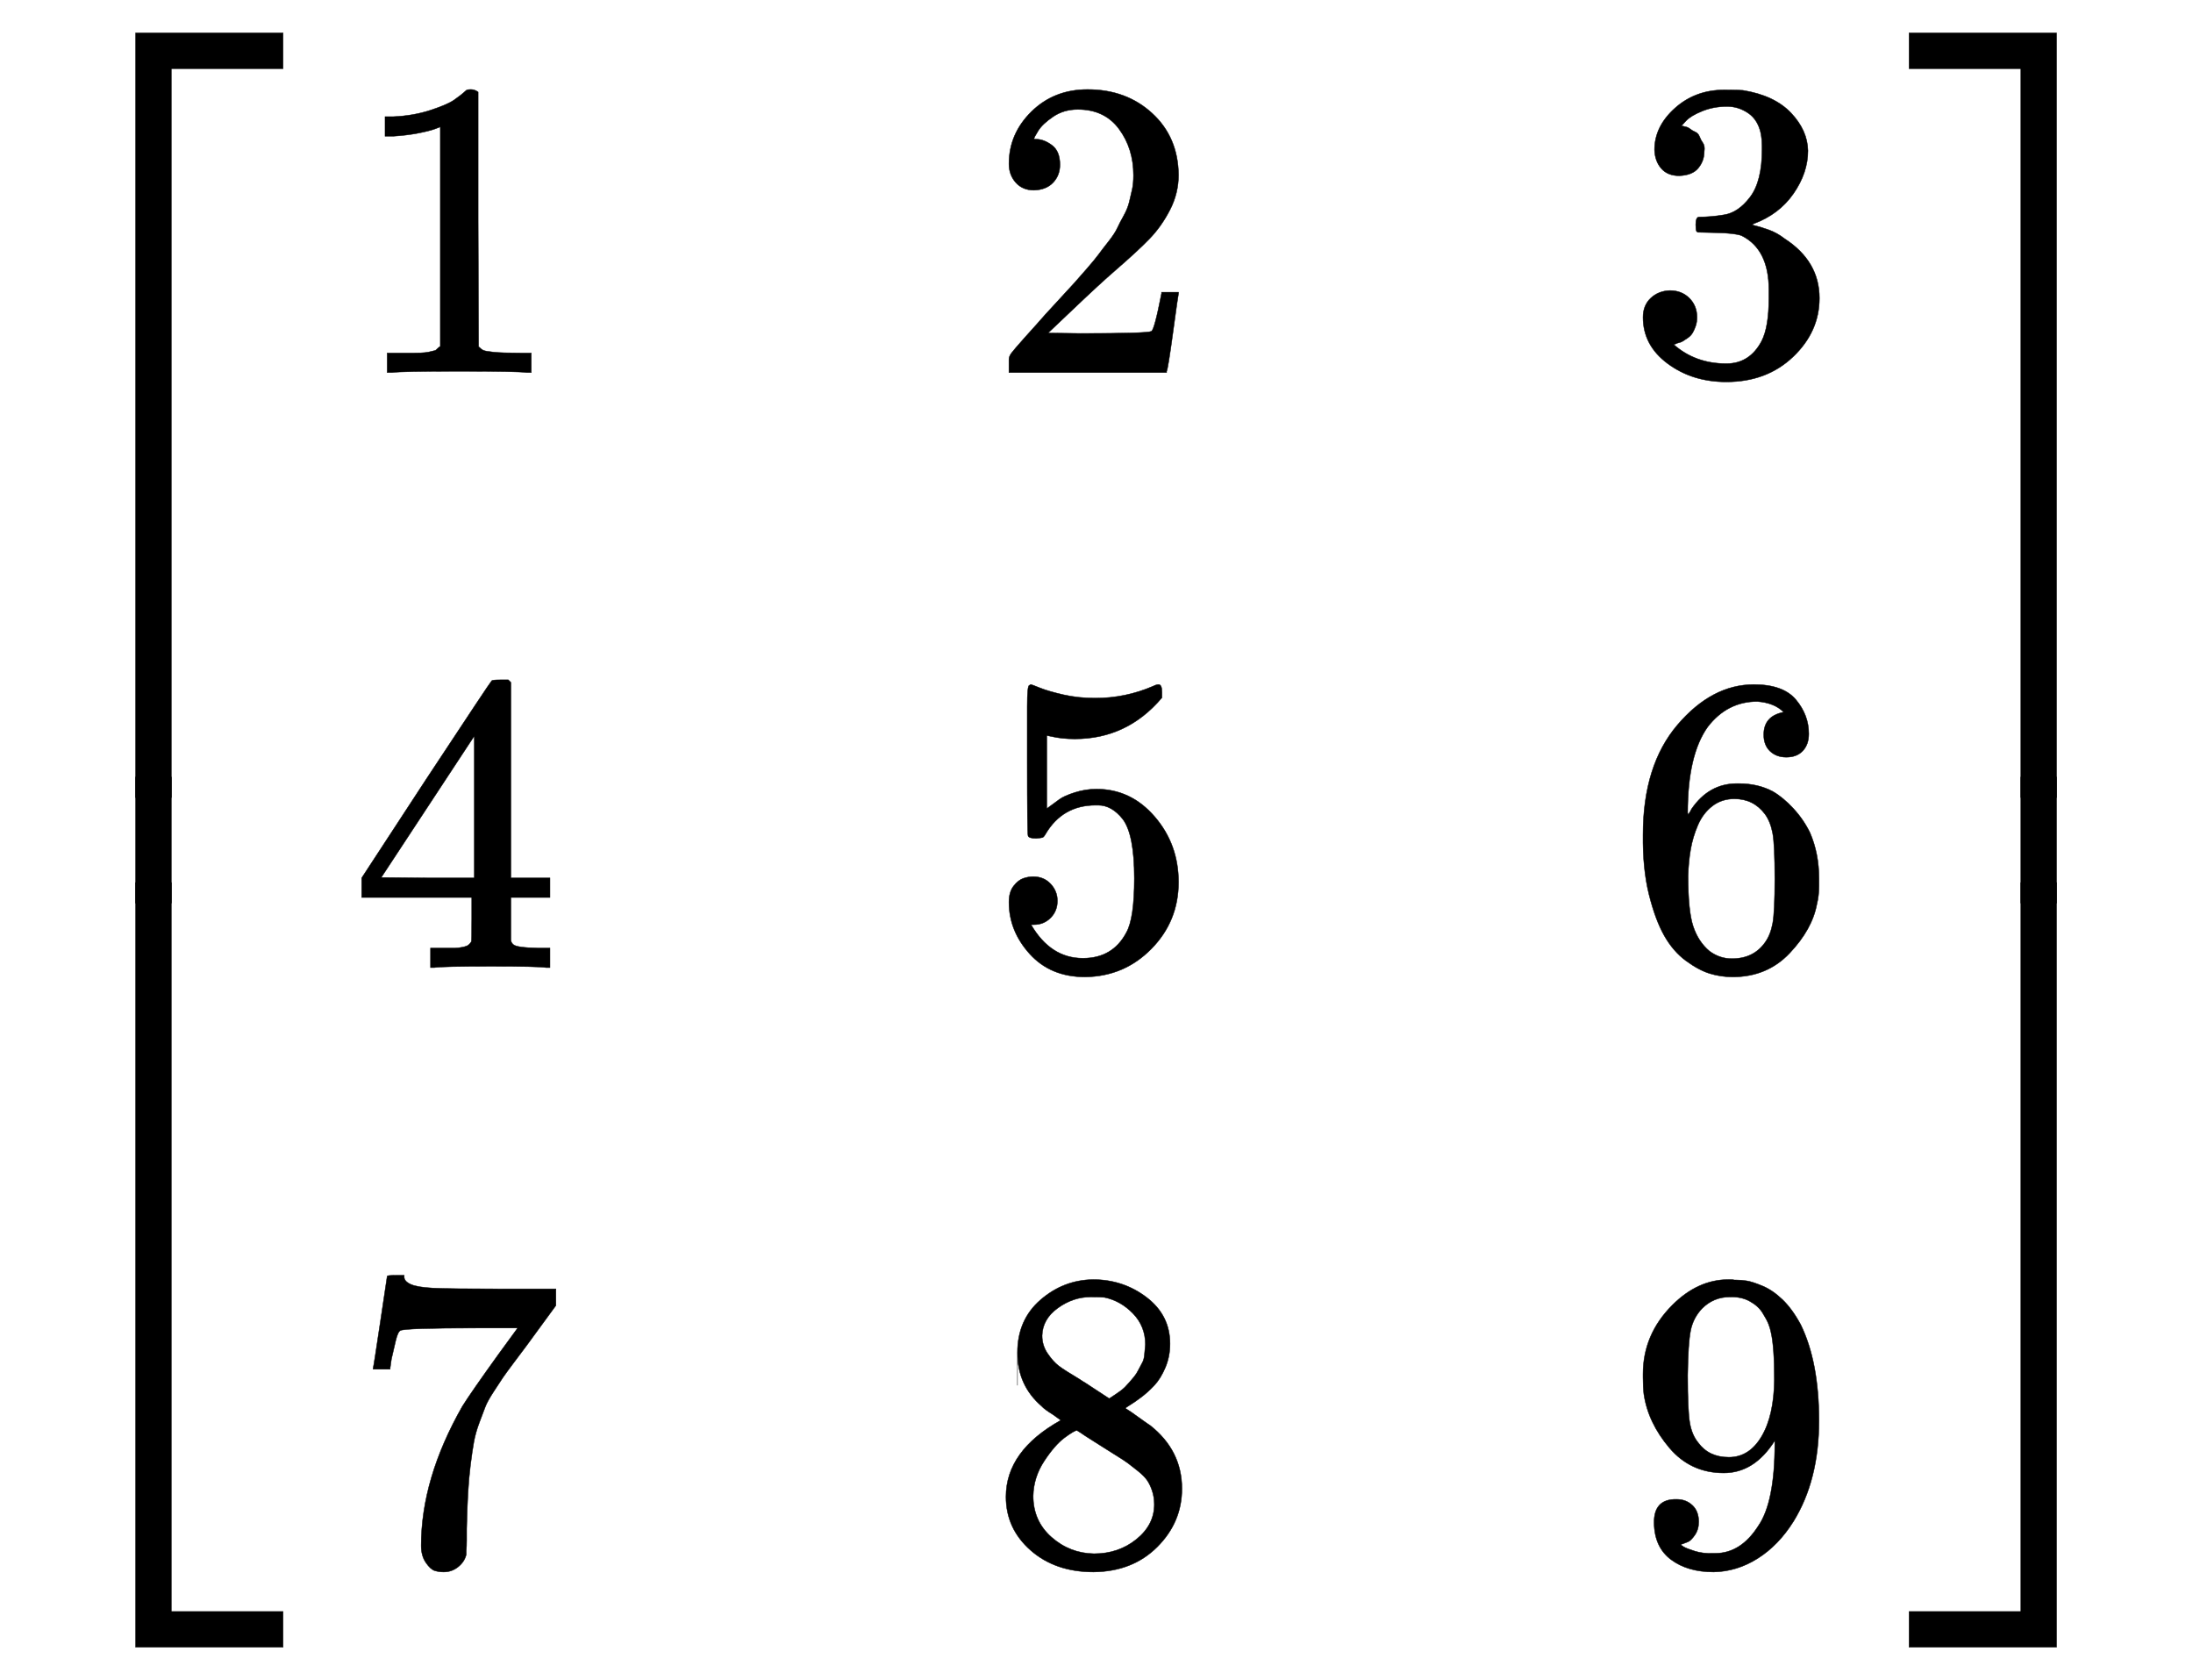
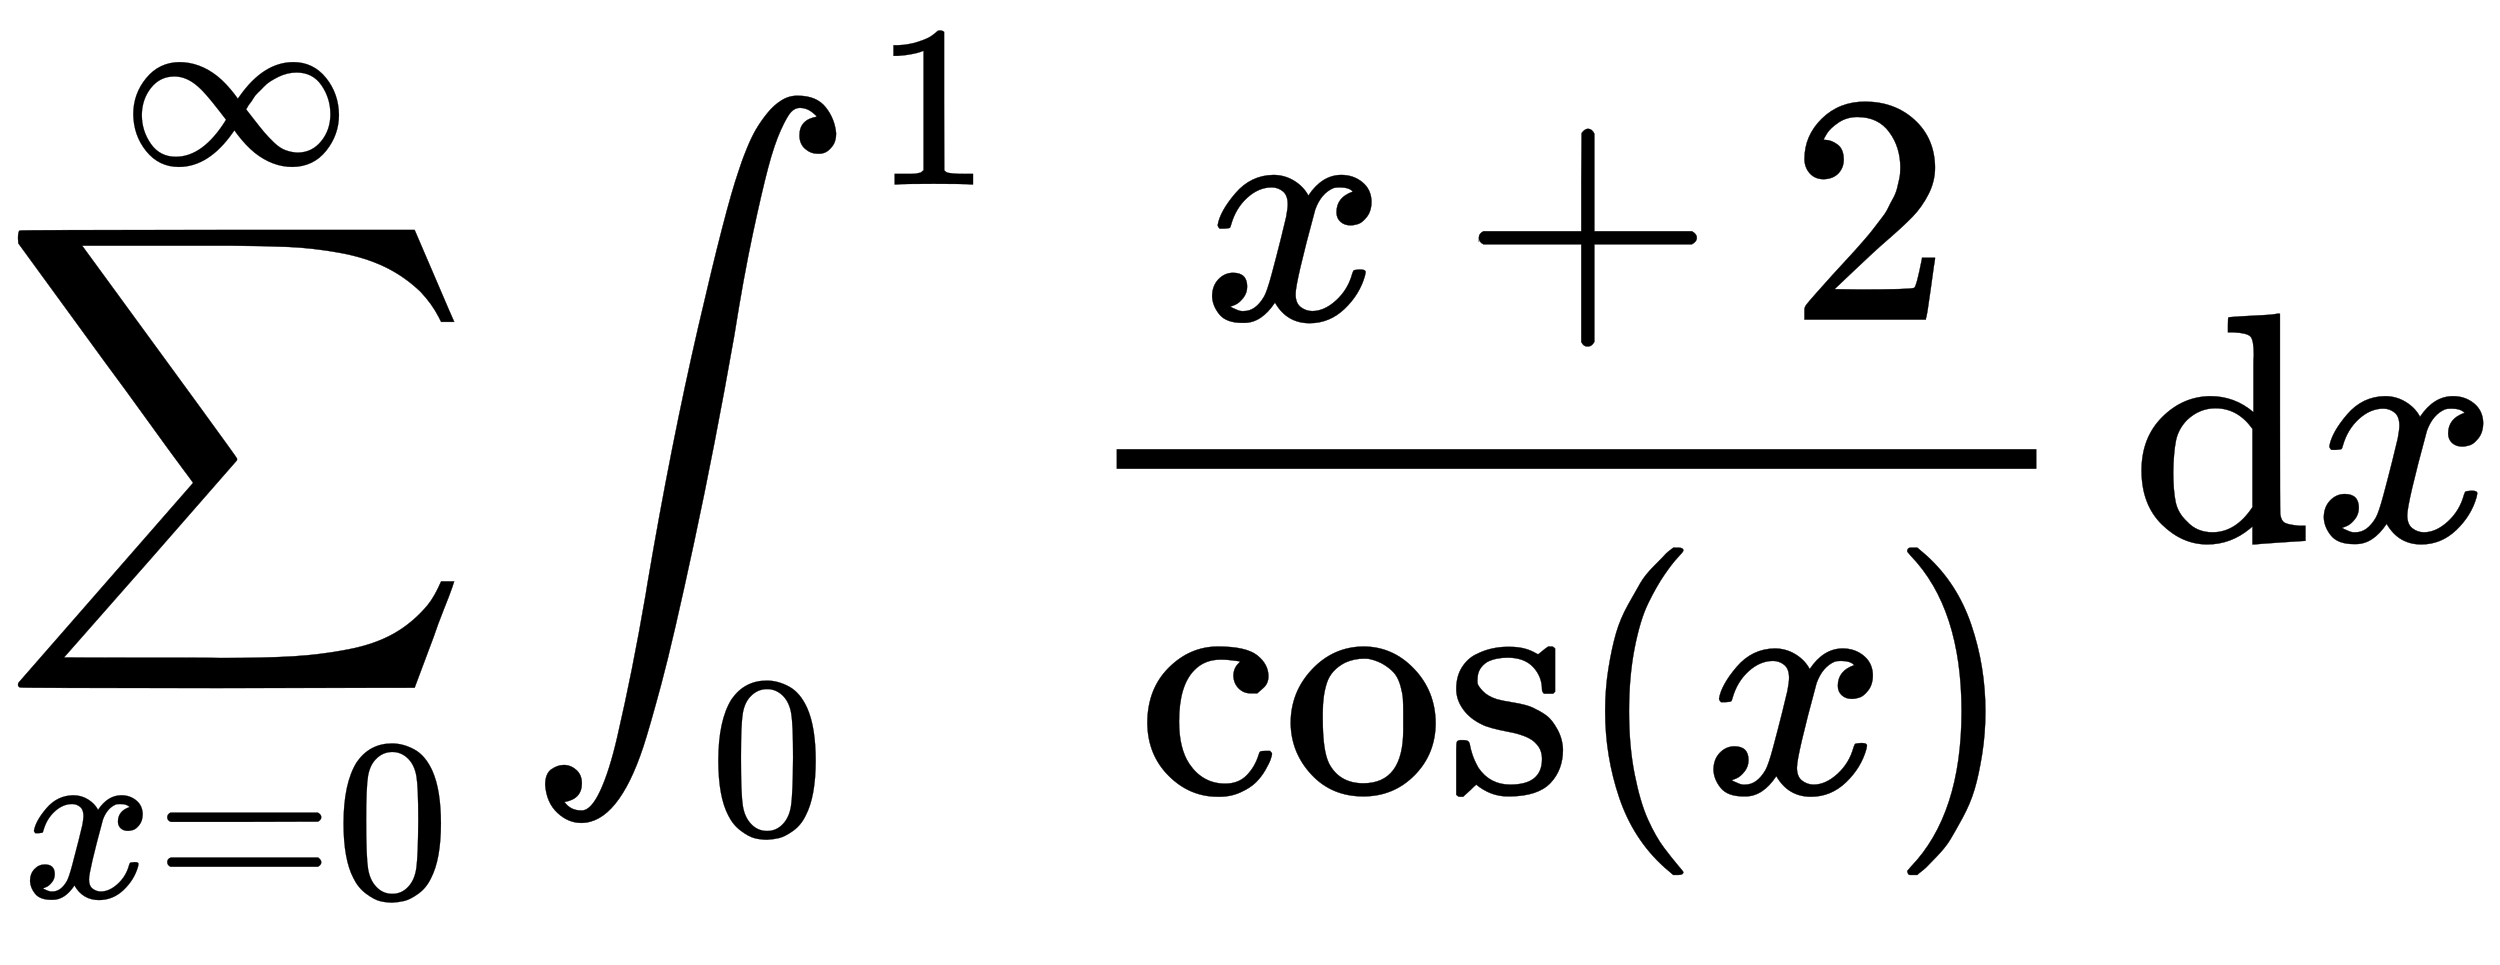
- <svg xmlns="http://www.w3.org/2000/svg" xmlns:xlink="http://www.w3.org/1999/xlink" width="11.985ex" height="9.176ex" style="vertical-align: -4.005ex;" viewBox="0 -2226.5 5160 3950.7" role="img" focusable="false" aria-labelledby="MathJax-SVG-1-Title">
+ <svg xmlns="http://www.w3.org/2000/svg" xmlns:xlink="http://www.w3.org/1999/xlink" width="17.743ex" height="6.843ex" style="vertical-align: -3.005ex;" viewBox="0 -1652.5 7639.4 2946.1" role="img" focusable="false" aria-labelledby="MathJax-SVG-1-Title">
  <defs aria-hidden="true">
-     <path stroke-width="1" id="E1-MJMAIN-5B" d="M118 -250V750H255V710H158V-210H255V-250H118Z" />
+     <path stroke-width="1" id="E1-MJSZ2-2211" d="M60 948Q63 950 665 950H1267L1325 815Q1384 677 1388 669H1348L1341 683Q1320 724 1285 761Q1235 809 1174 838T1033 881T882 898T699 902H574H543H251L259 891Q722 258 724 252Q725 250 724 246Q721 243 460 -56L196 -356Q196 -357 407 -357Q459 -357 548 -357T676 -358Q812 -358 896 -353T1063 -332T1204 -283T1307 -196Q1328 -170 1348 -124H1388Q1388 -125 1381 -145T1356 -210T1325 -294L1267 -449L666 -450Q64 -450 61 -448Q55 -446 55 -439Q55 -437 57 -433L590 177Q590 178 557 222T452 366T322 544L56 909L55 924Q55 945 60 948Z" />
+     <path stroke-width="1" id="E1-MJMATHI-78" d="M52 289Q59 331 106 386T222 442Q257 442 286 424T329 379Q371 442 430 442Q467 442 494 420T522 361Q522 332 508 314T481 292T458 288Q439 288 427 299T415 328Q415 374 465 391Q454 404 425 404Q412 404 406 402Q368 386 350 336Q290 115 290 78Q290 50 306 38T341 26Q378 26 414 59T463 140Q466 150 469 151T485 153H489Q504 153 504 145Q504 144 502 134Q486 77 440 33T333 -11Q263 -11 227 52Q186 -10 133 -10H127Q78 -10 57 16T35 71Q35 103 54 123T99 143Q142 143 142 101Q142 81 130 66T107 46T94 41L91 40Q91 39 97 36T113 29T132 26Q168 26 194 71Q203 87 217 139T245 247T261 313Q266 340 266 352Q266 380 251 392T217 404Q177 404 142 372T93 290Q91 281 88 280T72 278H58Q52 284 52 289Z" />
+     <path stroke-width="1" id="E1-MJMAIN-3D" d="M56 347Q56 360 70 367H707Q722 359 722 347Q722 336 708 328L390 327H72Q56 332 56 347ZM56 153Q56 168 72 173H708Q722 163 722 153Q722 140 707 133H70Q56 140 56 153Z" />
+     <path stroke-width="1" id="E1-MJMAIN-30" d="M96 585Q152 666 249 666Q297 666 345 640T423 548Q460 465 460 320Q460 165 417 83Q397 41 362 16T301 -15T250 -22Q224 -22 198 -16T137 16T82 83Q39 165 39 320Q39 494 96 585ZM321 597Q291 629 250 629Q208 629 178 597Q153 571 145 525T137 333Q137 175 145 125T181 46Q209 16 250 16Q290 16 318 46Q347 76 354 130T362 333Q362 478 354 524T321 597Z" />
+     <path stroke-width="1" id="E1-MJMAIN-221E" d="M55 217Q55 305 111 373T254 442Q342 442 419 381Q457 350 493 303L507 284L514 294Q618 442 747 442Q833 442 888 374T944 214Q944 128 889 59T743 -11Q657 -11 580 50Q542 81 506 128L492 147L485 137Q381 -11 252 -11Q166 -11 111 57T55 217ZM907 217Q907 285 869 341T761 397Q740 397 720 392T682 378T648 359T619 335T594 310T574 285T559 263T548 246L543 238L574 198Q605 158 622 138T664 94T714 61T765 51Q827 51 867 100T907 217ZM92 214Q92 145 131 89T239 33Q357 33 456 193L425 233Q364 312 334 337Q285 380 233 380Q171 380 132 331T92 214Z" />
+     <path stroke-width="1" id="E1-MJSZ2-222B" d="M114 -798Q132 -824 165 -824H167Q195 -824 223 -764T275 -600T320 -391T362 -164Q365 -143 367 -133Q439 292 523 655T645 1127Q651 1145 655 1157T672 1201T699 1257T733 1306T777 1346T828 1360Q884 1360 912 1325T944 1245Q944 1220 932 1205T909 1186T887 1183Q866 1183 849 1198T832 1239Q832 1287 885 1296L882 1300Q879 1303 874 1307T866 1313Q851 1323 833 1323Q819 1323 807 1311T775 1255T736 1139T689 936T633 628Q574 293 510 -5T410 -437T355 -629Q278 -862 165 -862Q125 -862 92 -831T55 -746Q55 -711 74 -698T112 -685Q133 -685 150 -700T167 -741Q167 -789 114 -798Z" />
    <path stroke-width="1" id="E1-MJMAIN-31" d="M213 578L200 573Q186 568 160 563T102 556H83V602H102Q149 604 189 617T245 641T273 663Q275 666 285 666Q294 666 302 660V361L303 61Q310 54 315 52T339 48T401 46H427V0H416Q395 3 257 3Q121 3 100 0H88V46H114Q136 46 152 46T177 47T193 50T201 52T207 57T213 61V578Z" />
+     <path stroke-width="1" id="E1-MJMAIN-2B" d="M56 237T56 250T70 270H369V420L370 570Q380 583 389 583Q402 583 409 568V270H707Q722 262 722 250T707 230H409V-68Q401 -82 391 -82H389H387Q375 -82 369 -68V230H70Q56 237 56 250Z" />
    <path stroke-width="1" id="E1-MJMAIN-32" d="M109 429Q82 429 66 447T50 491Q50 562 103 614T235 666Q326 666 387 610T449 465Q449 422 429 383T381 315T301 241Q265 210 201 149L142 93L218 92Q375 92 385 97Q392 99 409 186V189H449V186Q448 183 436 95T421 3V0H50V19V31Q50 38 56 46T86 81Q115 113 136 137Q145 147 170 174T204 211T233 244T261 278T284 308T305 340T320 369T333 401T340 431T343 464Q343 527 309 573T212 619Q179 619 154 602T119 569T109 550Q109 549 114 549Q132 549 151 535T170 489Q170 464 154 447T109 429Z" />
-     <path stroke-width="1" id="E1-MJMAIN-33" d="M127 463Q100 463 85 480T69 524Q69 579 117 622T233 665Q268 665 277 664Q351 652 390 611T430 522Q430 470 396 421T302 350L299 348Q299 347 308 345T337 336T375 315Q457 262 457 175Q457 96 395 37T238 -22Q158 -22 100 21T42 130Q42 158 60 175T105 193Q133 193 151 175T169 130Q169 119 166 110T159 94T148 82T136 74T126 70T118 67L114 66Q165 21 238 21Q293 21 321 74Q338 107 338 175V195Q338 290 274 322Q259 328 213 329L171 330L168 332Q166 335 166 348Q166 366 174 366Q202 366 232 371Q266 376 294 413T322 525V533Q322 590 287 612Q265 626 240 626Q208 626 181 615T143 592T132 580H135Q138 579 143 578T153 573T165 566T175 555T183 540T186 520Q186 498 172 481T127 463Z" />
-     <path stroke-width="1" id="E1-MJMAIN-34" d="M462 0Q444 3 333 3Q217 3 199 0H190V46H221Q241 46 248 46T265 48T279 53T286 61Q287 63 287 115V165H28V211L179 442Q332 674 334 675Q336 677 355 677H373L379 671V211H471V165H379V114Q379 73 379 66T385 54Q393 47 442 46H471V0H462ZM293 211V545L74 212L183 211H293Z" />
-     <path stroke-width="1" id="E1-MJMAIN-35" d="M164 157Q164 133 148 117T109 101H102Q148 22 224 22Q294 22 326 82Q345 115 345 210Q345 313 318 349Q292 382 260 382H254Q176 382 136 314Q132 307 129 306T114 304Q97 304 95 310Q93 314 93 485V614Q93 664 98 664Q100 666 102 666Q103 666 123 658T178 642T253 634Q324 634 389 662Q397 666 402 666Q410 666 410 648V635Q328 538 205 538Q174 538 149 544L139 546V374Q158 388 169 396T205 412T256 420Q337 420 393 355T449 201Q449 109 385 44T229 -22Q148 -22 99 32T50 154Q50 178 61 192T84 210T107 214Q132 214 148 197T164 157Z" />
-     <path stroke-width="1" id="E1-MJMAIN-36" d="M42 313Q42 476 123 571T303 666Q372 666 402 630T432 550Q432 525 418 510T379 495Q356 495 341 509T326 548Q326 592 373 601Q351 623 311 626Q240 626 194 566Q147 500 147 364L148 360Q153 366 156 373Q197 433 263 433H267Q313 433 348 414Q372 400 396 374T435 317Q456 268 456 210V192Q456 169 451 149Q440 90 387 34T253 -22Q225 -22 199 -14T143 16T92 75T56 172T42 313ZM257 397Q227 397 205 380T171 335T154 278T148 216Q148 133 160 97T198 39Q222 21 251 21Q302 21 329 59Q342 77 347 104T352 209Q352 289 347 316T329 361Q302 397 257 397Z" />
-     <path stroke-width="1" id="E1-MJMAIN-37" d="M55 458Q56 460 72 567L88 674Q88 676 108 676H128V672Q128 662 143 655T195 646T364 644H485V605L417 512Q408 500 387 472T360 435T339 403T319 367T305 330T292 284T284 230T278 162T275 80Q275 66 275 52T274 28V19Q270 2 255 -10T221 -22Q210 -22 200 -19T179 0T168 40Q168 198 265 368Q285 400 349 489L395 552H302Q128 552 119 546Q113 543 108 522T98 479L95 458V455H55V458Z" />
-     <path stroke-width="1" id="E1-MJMAIN-38" d="M70 417T70 494T124 618T248 666Q319 666 374 624T429 515Q429 485 418 459T392 417T361 389T335 371T324 363L338 354Q352 344 366 334T382 323Q457 264 457 174Q457 95 399 37T249 -22Q159 -22 101 29T43 155Q43 263 172 335L154 348Q133 361 127 368Q70 417 70 494ZM286 386L292 390Q298 394 301 396T311 403T323 413T334 425T345 438T355 454T364 471T369 491T371 513Q371 556 342 586T275 624Q268 625 242 625Q201 625 165 599T128 534Q128 511 141 492T167 463T217 431Q224 426 228 424L286 386ZM250 21Q308 21 350 55T392 137Q392 154 387 169T375 194T353 216T330 234T301 253T274 270Q260 279 244 289T218 306L210 311Q204 311 181 294T133 239T107 157Q107 98 150 60T250 21Z" />
-     <path stroke-width="1" id="E1-MJMAIN-39" d="M352 287Q304 211 232 211Q154 211 104 270T44 396Q42 412 42 436V444Q42 537 111 606Q171 666 243 666Q245 666 249 666T257 665H261Q273 665 286 663T323 651T370 619T413 560Q456 472 456 334Q456 194 396 97Q361 41 312 10T208 -22Q147 -22 108 7T68 93T121 149Q143 149 158 135T173 96Q173 78 164 65T148 49T135 44L131 43Q131 41 138 37T164 27T206 22H212Q272 22 313 86Q352 142 352 280V287ZM244 248Q292 248 321 297T351 430Q351 508 343 542Q341 552 337 562T323 588T293 615T246 625Q208 625 181 598Q160 576 154 546T147 441Q147 358 152 329T172 282Q197 248 244 248Z" />
-     <path stroke-width="1" id="E1-MJMAIN-5D" d="M22 710V750H159V-250H22V-210H119V710H22Z" />
-     <path stroke-width="1" id="E1-MJSZ4-23A1" d="M319 -645V1154H666V1070H403V-645H319Z" />
-     <path stroke-width="1" id="E1-MJSZ4-23A3" d="M319 -644V1155H403V-560H666V-644H319Z" />
-     <path stroke-width="1" id="E1-MJSZ4-23A2" d="M319 0V602H403V0H319Z" />
-     <path stroke-width="1" id="E1-MJSZ4-23A4" d="M0 1070V1154H347V-645H263V1070H0Z" />
-     <path stroke-width="1" id="E1-MJSZ4-23A6" d="M263 -560V1155H347V-644H0V-560H263Z" />
-     <path stroke-width="1" id="E1-MJSZ4-23A5" d="M263 0V602H347V0H263Z" />
+     <path stroke-width="1" id="E1-MJMAIN-63" d="M370 305T349 305T313 320T297 358Q297 381 312 396Q317 401 317 402T307 404Q281 408 258 408Q209 408 178 376Q131 329 131 219Q131 137 162 90Q203 29 272 29Q313 29 338 55T374 117Q376 125 379 127T395 129H409Q415 123 415 120Q415 116 411 104T395 71T366 33T318 2T249 -11Q163 -11 99 53T34 214Q34 318 99 383T250 448T370 421T404 357Q404 334 387 320Z" />
+     <path stroke-width="1" id="E1-MJMAIN-6F" d="M28 214Q28 309 93 378T250 448Q340 448 405 380T471 215Q471 120 407 55T250 -10Q153 -10 91 57T28 214ZM250 30Q372 30 372 193V225V250Q372 272 371 288T364 326T348 362T317 390T268 410Q263 411 252 411Q222 411 195 399Q152 377 139 338T126 246V226Q126 130 145 91Q177 30 250 30Z" />
+     <path stroke-width="1" id="E1-MJMAIN-73" d="M295 316Q295 356 268 385T190 414Q154 414 128 401Q98 382 98 349Q97 344 98 336T114 312T157 287Q175 282 201 278T245 269T277 256Q294 248 310 236T342 195T359 133Q359 71 321 31T198 -10H190Q138 -10 94 26L86 19L77 10Q71 4 65 -1L54 -11H46H42Q39 -11 33 -5V74V132Q33 153 35 157T45 162H54Q66 162 70 158T75 146T82 119T101 77Q136 26 198 26Q295 26 295 104Q295 133 277 151Q257 175 194 187T111 210Q75 227 54 256T33 318Q33 357 50 384T93 424T143 442T187 447H198Q238 447 268 432L283 424L292 431Q302 440 314 448H322H326Q329 448 335 442V310L329 304H301Q295 310 295 316Z" />
+     <path stroke-width="1" id="E1-MJMAIN-28" d="M94 250Q94 319 104 381T127 488T164 576T202 643T244 695T277 729T302 750H315H319Q333 750 333 741Q333 738 316 720T275 667T226 581T184 443T167 250T184 58T225 -81T274 -167T316 -220T333 -241Q333 -250 318 -250H315H302L274 -226Q180 -141 137 -14T94 250Z" />
+     <path stroke-width="1" id="E1-MJMAIN-29" d="M60 749L64 750Q69 750 74 750H86L114 726Q208 641 251 514T294 250Q294 182 284 119T261 12T224 -76T186 -143T145 -194T113 -227T90 -246Q87 -249 86 -250H74Q66 -250 63 -250T58 -247T55 -238Q56 -237 66 -225Q221 -64 221 250T66 725Q56 737 55 738Q55 746 60 749Z" />
+     <path stroke-width="1" id="E1-MJMAIN-64" d="M376 495Q376 511 376 535T377 568Q377 613 367 624T316 637H298V660Q298 683 300 683L310 684Q320 685 339 686T376 688Q393 689 413 690T443 693T454 694H457V390Q457 84 458 81Q461 61 472 55T517 46H535V0Q533 0 459 -5T380 -11H373V44L365 37Q307 -11 235 -11Q158 -11 96 50T34 215Q34 315 97 378T244 442Q319 442 376 393V495ZM373 342Q328 405 260 405Q211 405 173 369Q146 341 139 305T131 211Q131 155 138 120T173 59Q203 26 251 26Q322 26 373 103V342Z" />
  </defs>
  <g stroke="currentColor" fill="currentColor" stroke-width="0" transform="matrix(1 0 0 -1 0 0)" aria-hidden="true">
-     <g transform="translate(0,2150)">
-       <use xlink:href="#E1-MJSZ4-23A1" x="0" y="-1155" />
-       <g transform="translate(0,-2048.507) scale(1,0.4933775)">
-         <use xlink:href="#E1-MJSZ4-23A2" />
-       </g>
-       <use xlink:href="#E1-MJSZ4-23A3" x="0" y="-3155" />
+     <use xlink:href="#E1-MJSZ2-2211" x="0" y="0" />
+     <g transform="translate(67,-1090)">
+       <use transform="scale(0.707)" xlink:href="#E1-MJMATHI-78" x="0" y="0" />
+       <use transform="scale(0.707)" xlink:href="#E1-MJMAIN-3D" x="572" y="0" />
+       <use transform="scale(0.707)" xlink:href="#E1-MJMAIN-30" x="1351" y="0" />
    </g>
-     <g transform="translate(834,0)">
-       <g transform="translate(-11,0)">
-         <use xlink:href="#E1-MJMAIN-31" x="0" y="1350" />
-         <use xlink:href="#E1-MJMAIN-34" x="0" y="-50" />
-         <use xlink:href="#E1-MJMAIN-37" x="0" y="-1450" />
-       </g>
-       <g transform="translate(1490,0)">
-         <use xlink:href="#E1-MJMAIN-32" x="0" y="1350" />
-         <use xlink:href="#E1-MJMAIN-35" x="0" y="-50" />
-         <use xlink:href="#E1-MJMAIN-38" x="0" y="-1450" />
-       </g>
-       <g transform="translate(2990,0)">
-         <use xlink:href="#E1-MJMAIN-33" x="0" y="1350" />
-         <use xlink:href="#E1-MJMAIN-36" x="0" y="-50" />
-         <use xlink:href="#E1-MJMAIN-39" x="0" y="-1450" />
+     <use transform="scale(0.707)" xlink:href="#E1-MJMAIN-221E" x="521" y="1627" />
+     <g transform="translate(1611,0)">
+       <use xlink:href="#E1-MJSZ2-222B" x="0" y="0" />
+       <use transform="scale(0.707)" xlink:href="#E1-MJMAIN-31" x="1500" y="1540" />
+       <use transform="scale(0.707)" xlink:href="#E1-MJMAIN-30" x="787" y="-1270" />
+     </g>
+     <g transform="translate(3126,0)">
+       <g transform="translate(286,0)">
+         <rect stroke="none" width="2811" height="60" x="0" y="220" />
+         <g transform="translate(257,676)">
+           <use xlink:href="#E1-MJMATHI-78" x="0" y="0" />
+           <use xlink:href="#E1-MJMAIN-2B" x="794" y="0" />
+           <use xlink:href="#E1-MJMAIN-32" x="1795" y="0" />
+         </g>
+         <g transform="translate(60,-771)">
+           <use xlink:href="#E1-MJMAIN-63" />
+           <use xlink:href="#E1-MJMAIN-6F" x="444" y="0" />
+           <use xlink:href="#E1-MJMAIN-73" x="945" y="0" />
+           <use xlink:href="#E1-MJMAIN-28" x="1339" y="0" />
+           <use xlink:href="#E1-MJMATHI-78" x="1729" y="0" />
+           <use xlink:href="#E1-MJMAIN-29" x="2301" y="0" />
+         </g>
      </g>
    </g>
-     <g transform="translate(4492,2150)">
-       <use xlink:href="#E1-MJSZ4-23A4" x="0" y="-1155" />
-       <g transform="translate(0,-2048.507) scale(1,0.4933775)">
-         <use xlink:href="#E1-MJSZ4-23A5" />
-       </g>
-       <use xlink:href="#E1-MJSZ4-23A6" x="0" y="-3155" />
-     </g>
+     <use xlink:href="#E1-MJMAIN-64" x="6510" y="0" />
+     <use xlink:href="#E1-MJMATHI-78" x="7066" y="0" />
  </g>
</svg>
